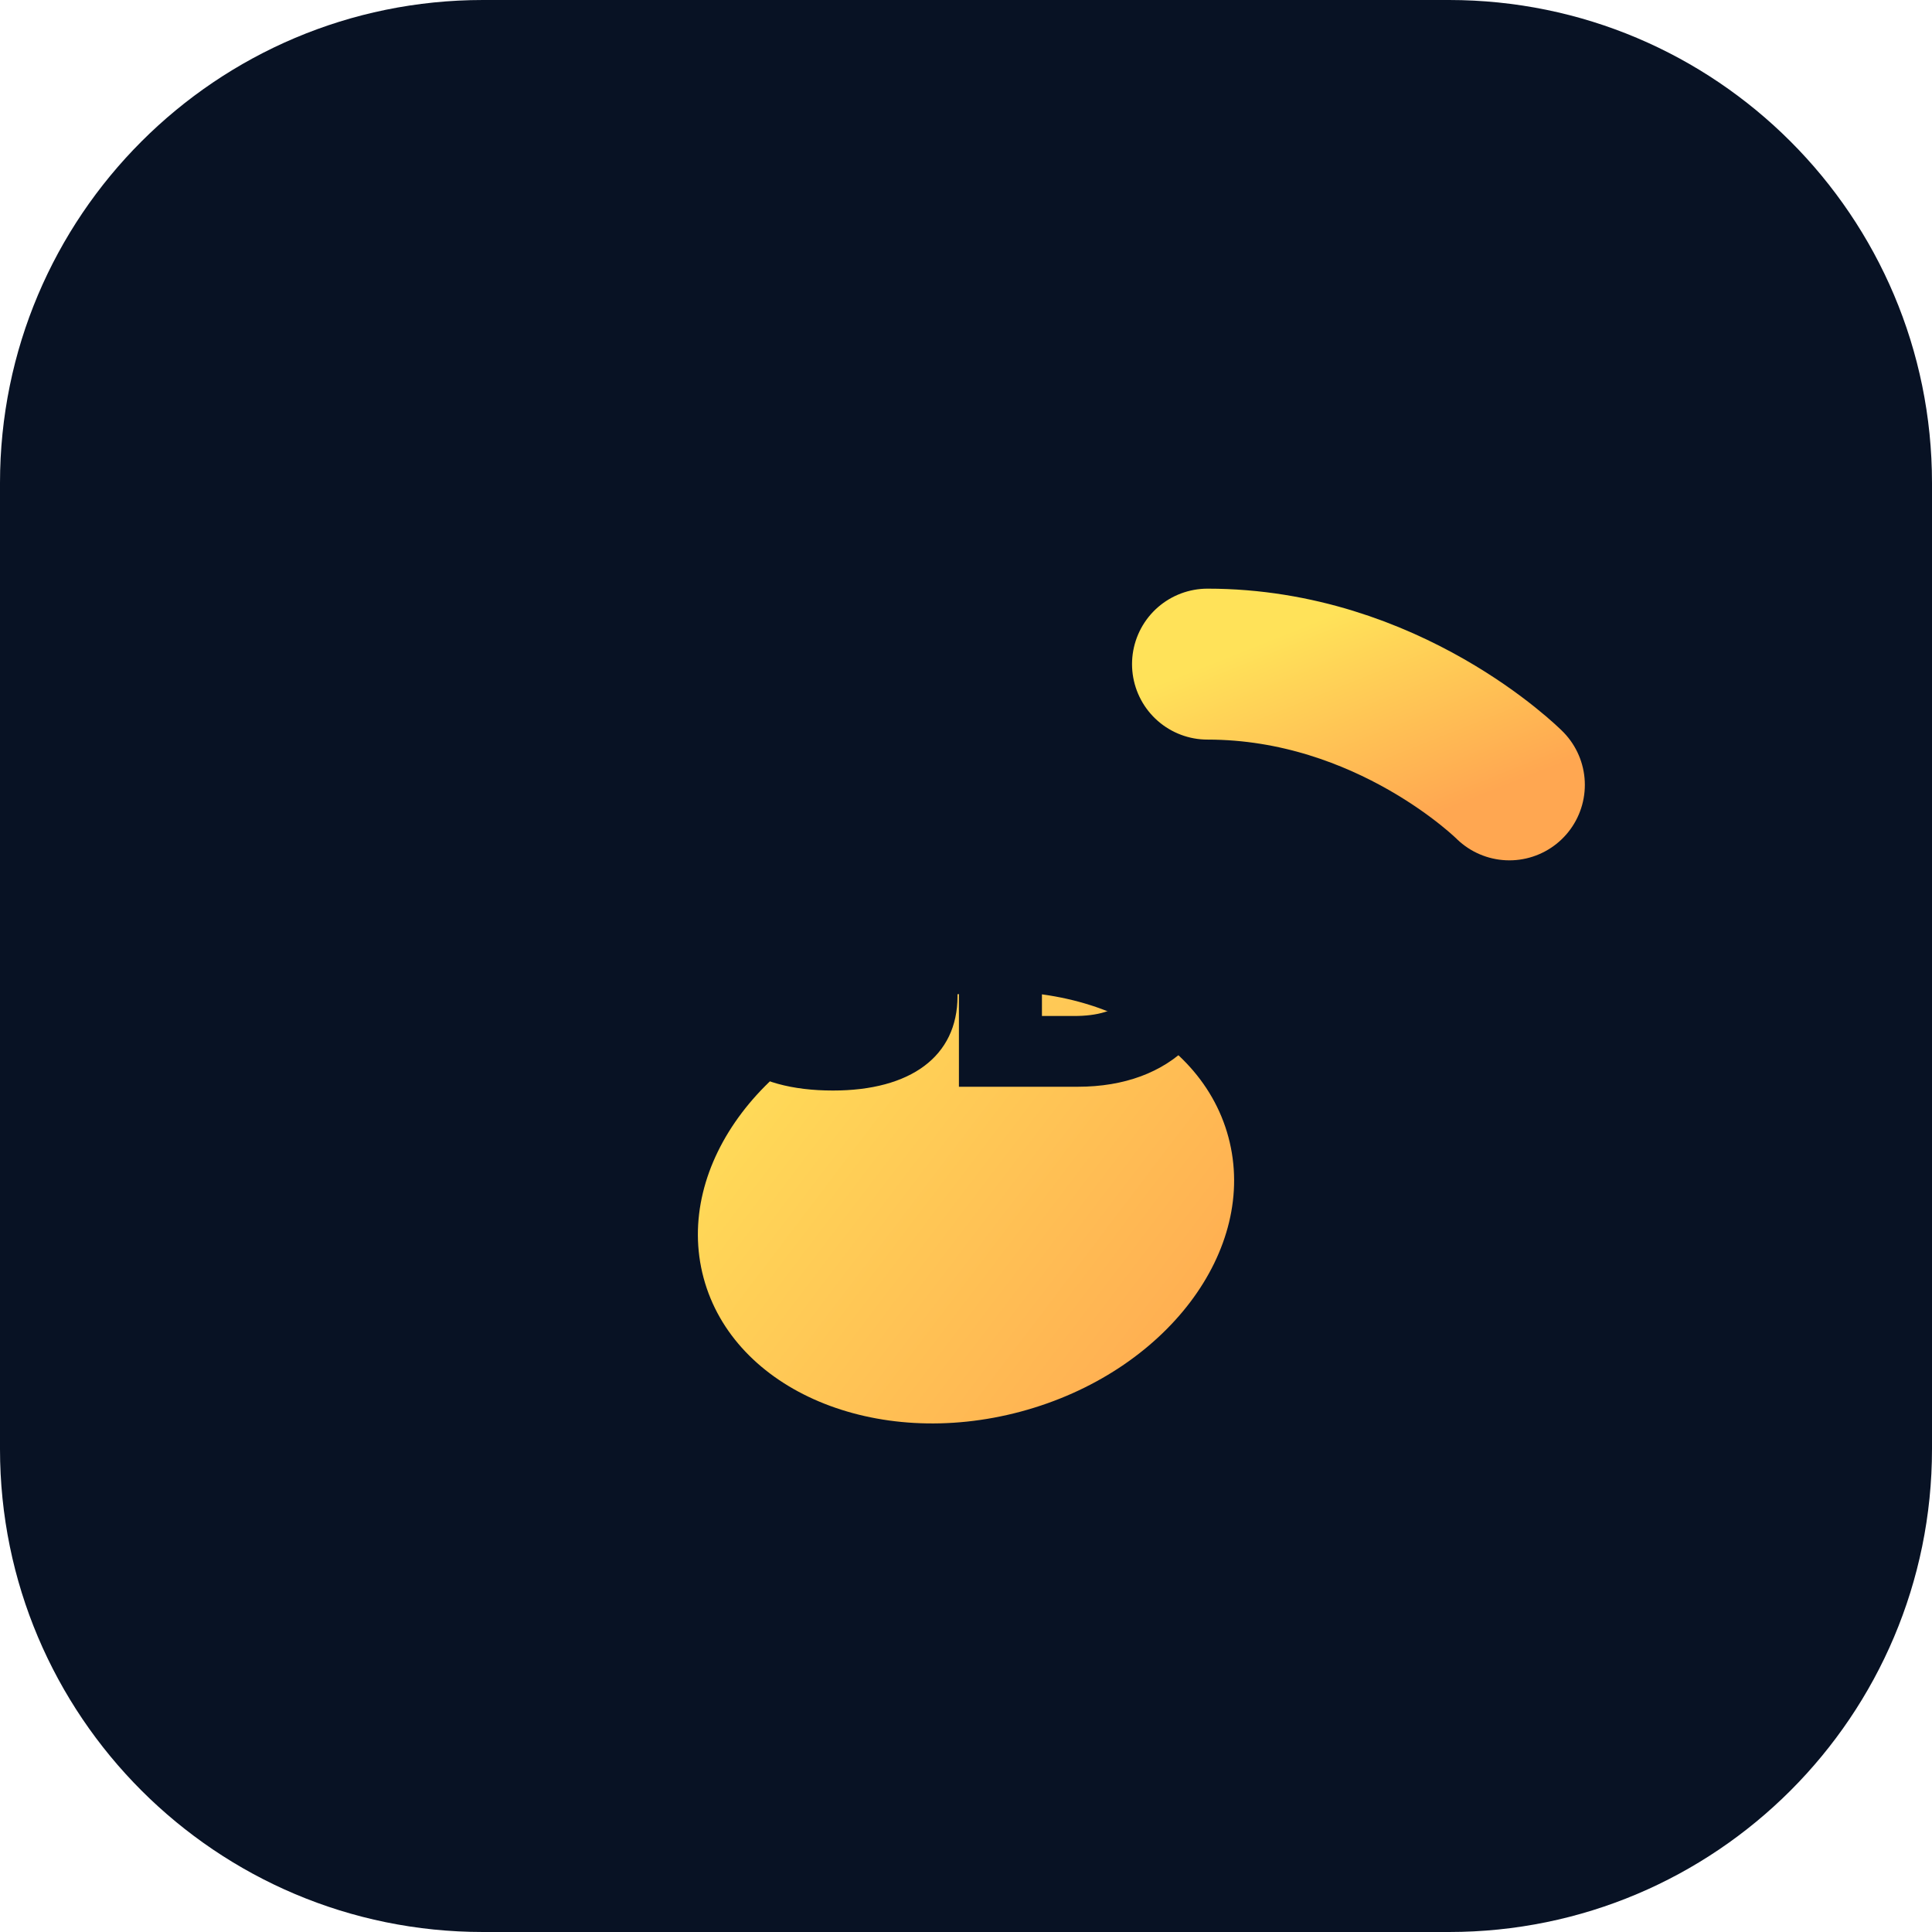
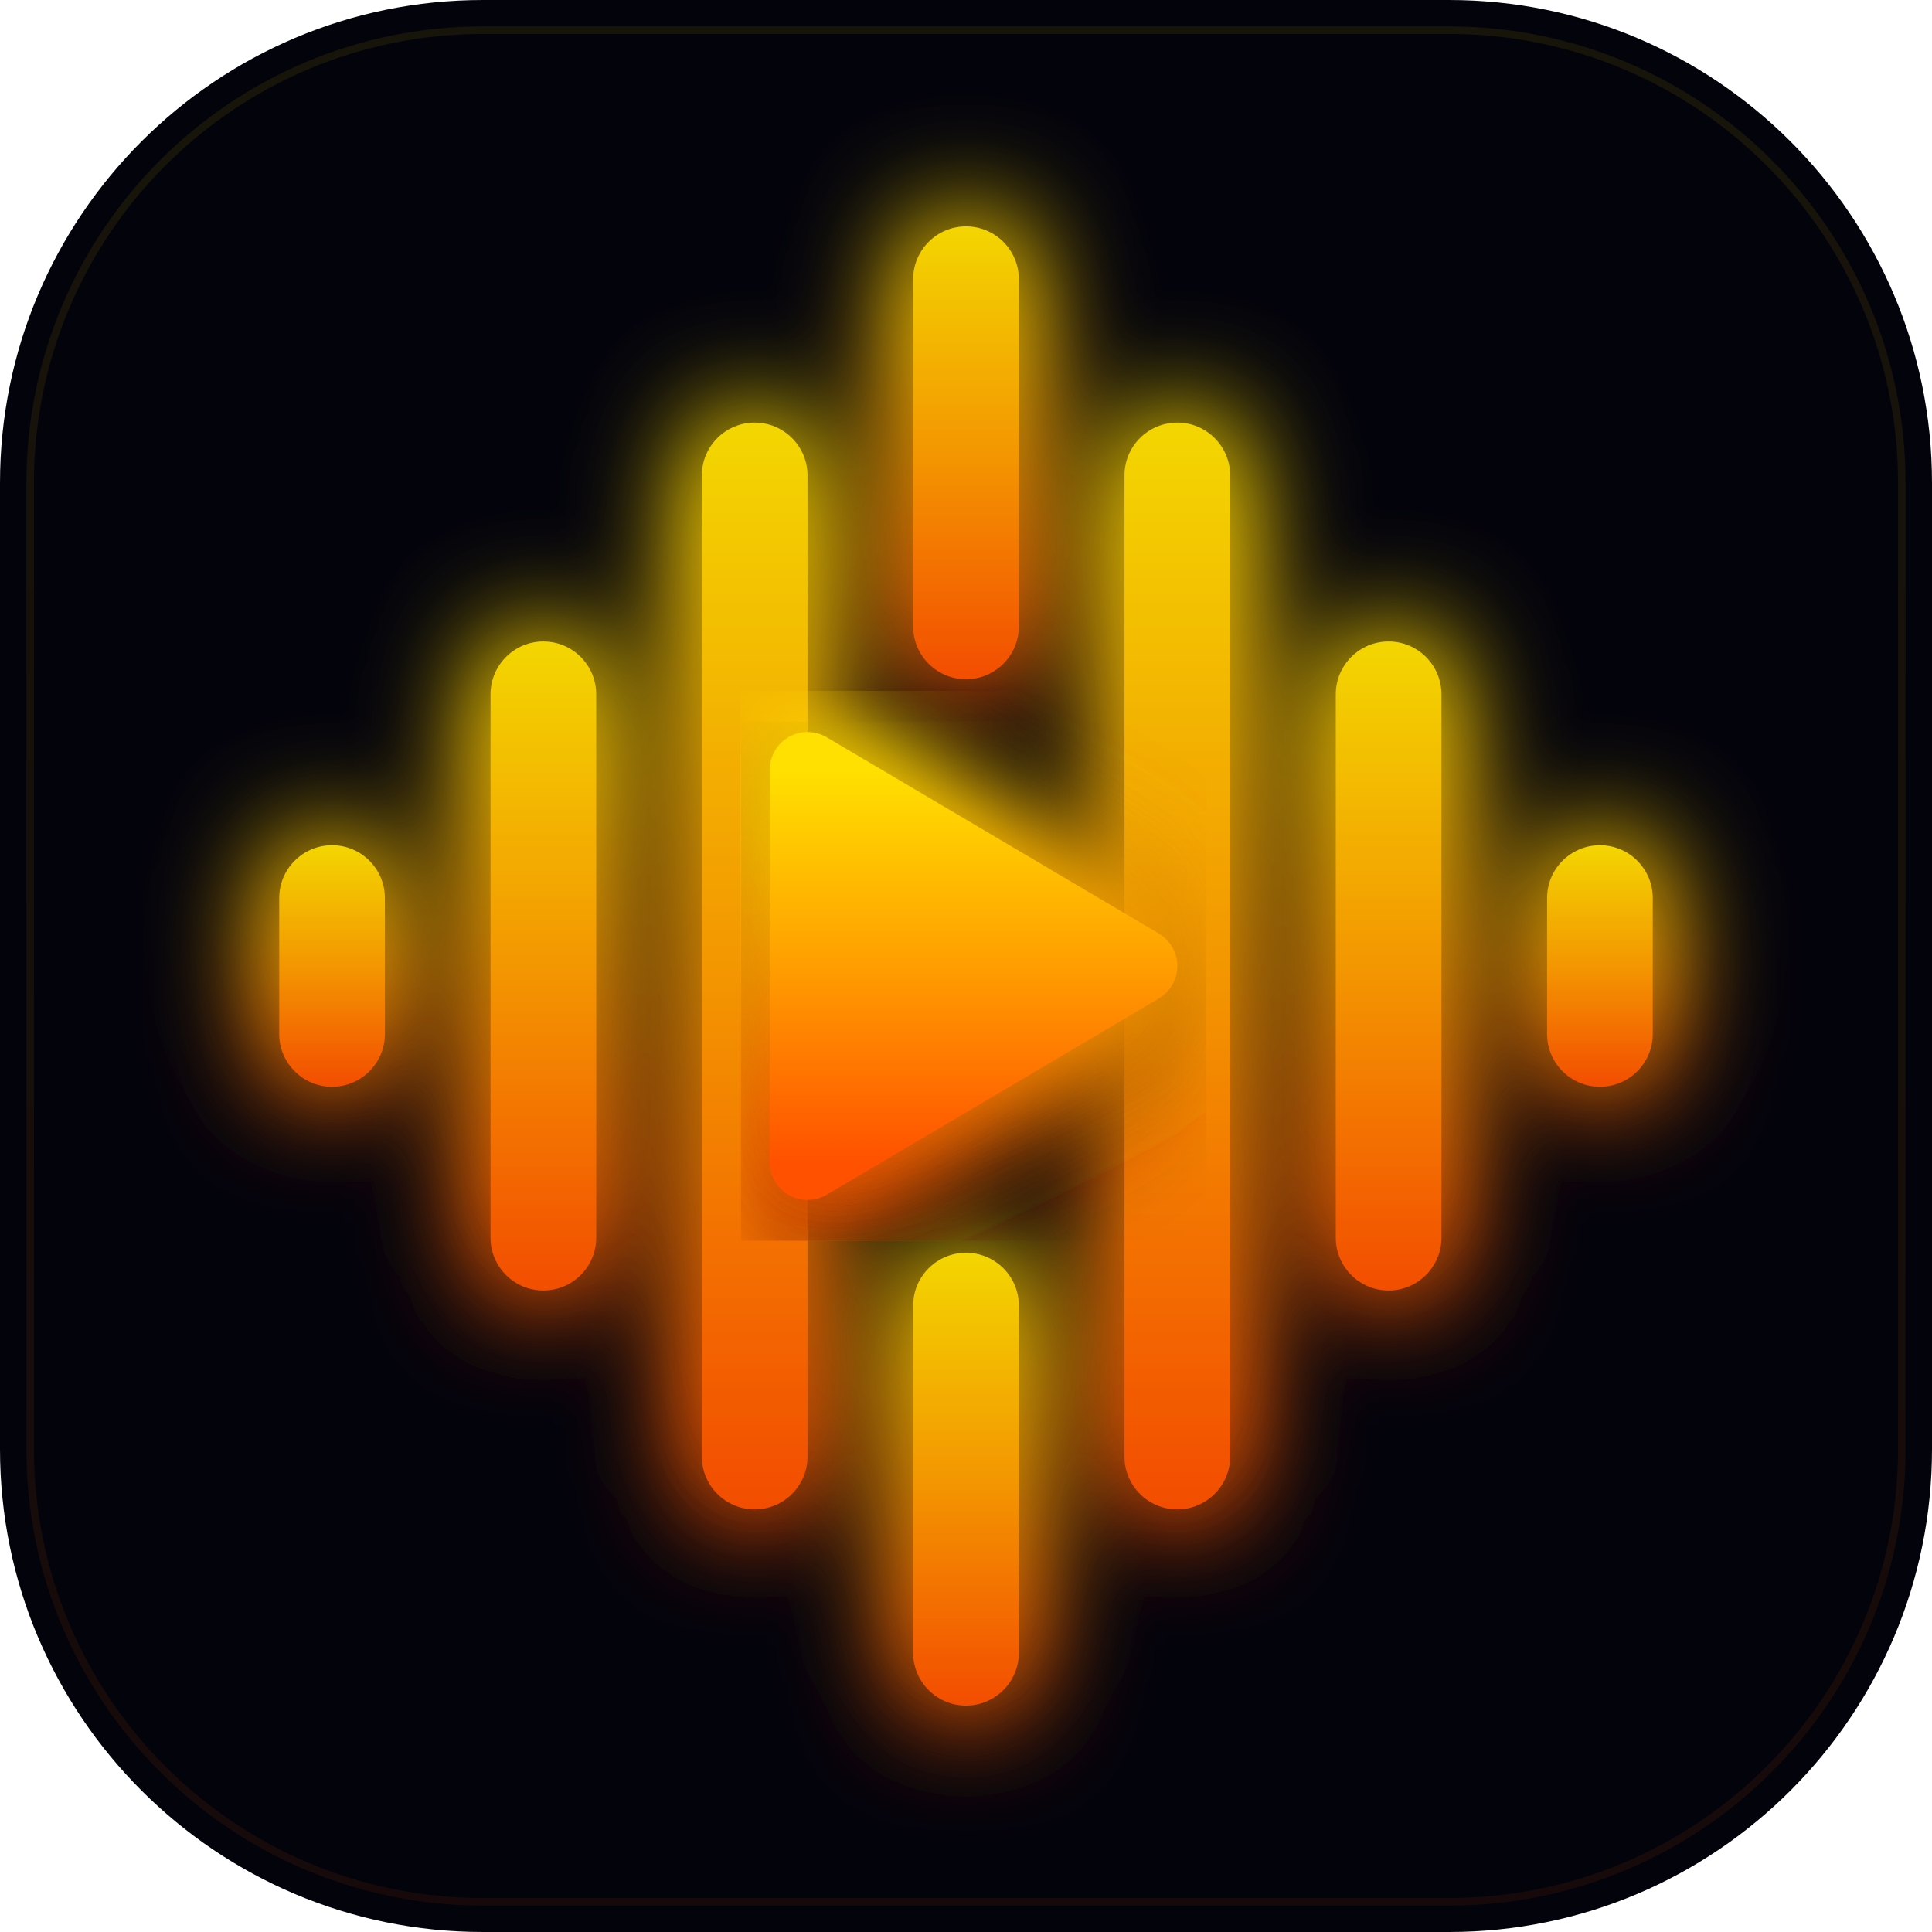
- <svg xmlns="http://www.w3.org/2000/svg" viewBox="0 0 32 32" width="32" height="32">
+ <svg xmlns="http://www.w3.org/2000/svg" viewBox="0 0 512 512" width="512" height="512">
  <defs>
-     <linearGradient id="fav-grad" x1="0%" y1="0%" x2="100%" y2="100%">
-       <stop offset="0%" stop-color="#ffe259" />
-       <stop offset="100%" stop-color="#ffa751" />
+     <linearGradient id="golden-grad" x1="0%" y1="0%" x2="0%" y2="100%">
+       <stop offset="0%" stop-color="#FFE000" />
+       <stop offset="50%" stop-color="#FF9E00" />
+       <stop offset="100%" stop-color="#FF5100" />
    </linearGradient>
+     <filter id="glow-effect" x="-20%" y="-20%" width="140%" height="140%">
+       <feGaussianBlur stdDeviation="15" result="blur1" />
+       <feGaussianBlur stdDeviation="6" result="blur2" />
+       <feMerge>
+         <feMergeNode in="blur1" />
+         <feMergeNode in="blur2" />
+         <feMergeNode in="SourceGraphic" />
+       </feMerge>
+     </filter>
+     <filter id="shadow-effect" x="-20%" y="-20%" width="140%" height="140%">
+       <feDropShadow dx="0" dy="8" stdDeviation="10" flood-color="#000" flood-opacity="0.8" />
+     </filter>
  </defs>
-   <rect width="32" height="32" rx="8" fill="#081224" />
-   <g transform="translate(4, 4)">
-     <path d="M16 6 L16 16" stroke="url(#fav-grad)" stroke-width="2.5" stroke-linecap="round" />
-     <path d="M16 7 C19 7, 21 9, 21 9" stroke="url(#fav-grad)" stroke-width="2.5" stroke-linecap="round" fill="none" />
-     <ellipse cx="12" cy="16" rx="4.5" ry="3.5" fill="url(#fav-grad)" transform="rotate(-15 12 16)" />
-     <text x="12" y="14" font-family="-apple-system, sans-serif" font-size="7" font-weight="900" fill="#081224" text-anchor="middle" letter-spacing="-0.5">SD</text>
+   <rect width="512" height="512" rx="128" fill="#03030b" />
+   <rect x="8" y="8" width="496" height="496" rx="120" fill="none" stroke="url(#golden-grad)" stroke-width="2" opacity="0.08" />
+   <g filter="url(#glow-effect)" opacity="0.95">
+     <rect x="74" y="224" width="28" height="64" rx="14" fill="url(#golden-grad)" />
+     <rect x="130" y="170" width="28" height="172" rx="14" fill="url(#golden-grad)" />
+     <rect x="186" y="112" width="28" height="288" rx="14" fill="url(#golden-grad)" />
+     <rect x="242" y="60" width="28" height="120" rx="14" fill="url(#golden-grad)" />
+     <rect x="242" y="332" width="28" height="120" rx="14" fill="url(#golden-grad)" />
+     <rect x="298" y="112" width="28" height="288" rx="14" fill="url(#golden-grad)" />
+     <rect x="354" y="170" width="28" height="172" rx="14" fill="url(#golden-grad)" />
+     <rect x="410" y="224" width="28" height="64" rx="14" fill="url(#golden-grad)" />
+   </g>
+   <g filter="url(#shadow-effect)">
+     <path d="M 214,204 L 302,256 L 214,308 Z" stroke="url(#golden-grad)" stroke-width="20" stroke-linejoin="round" fill="url(#golden-grad)" filter="url(#glow-effect)" />
  </g>
</svg>
